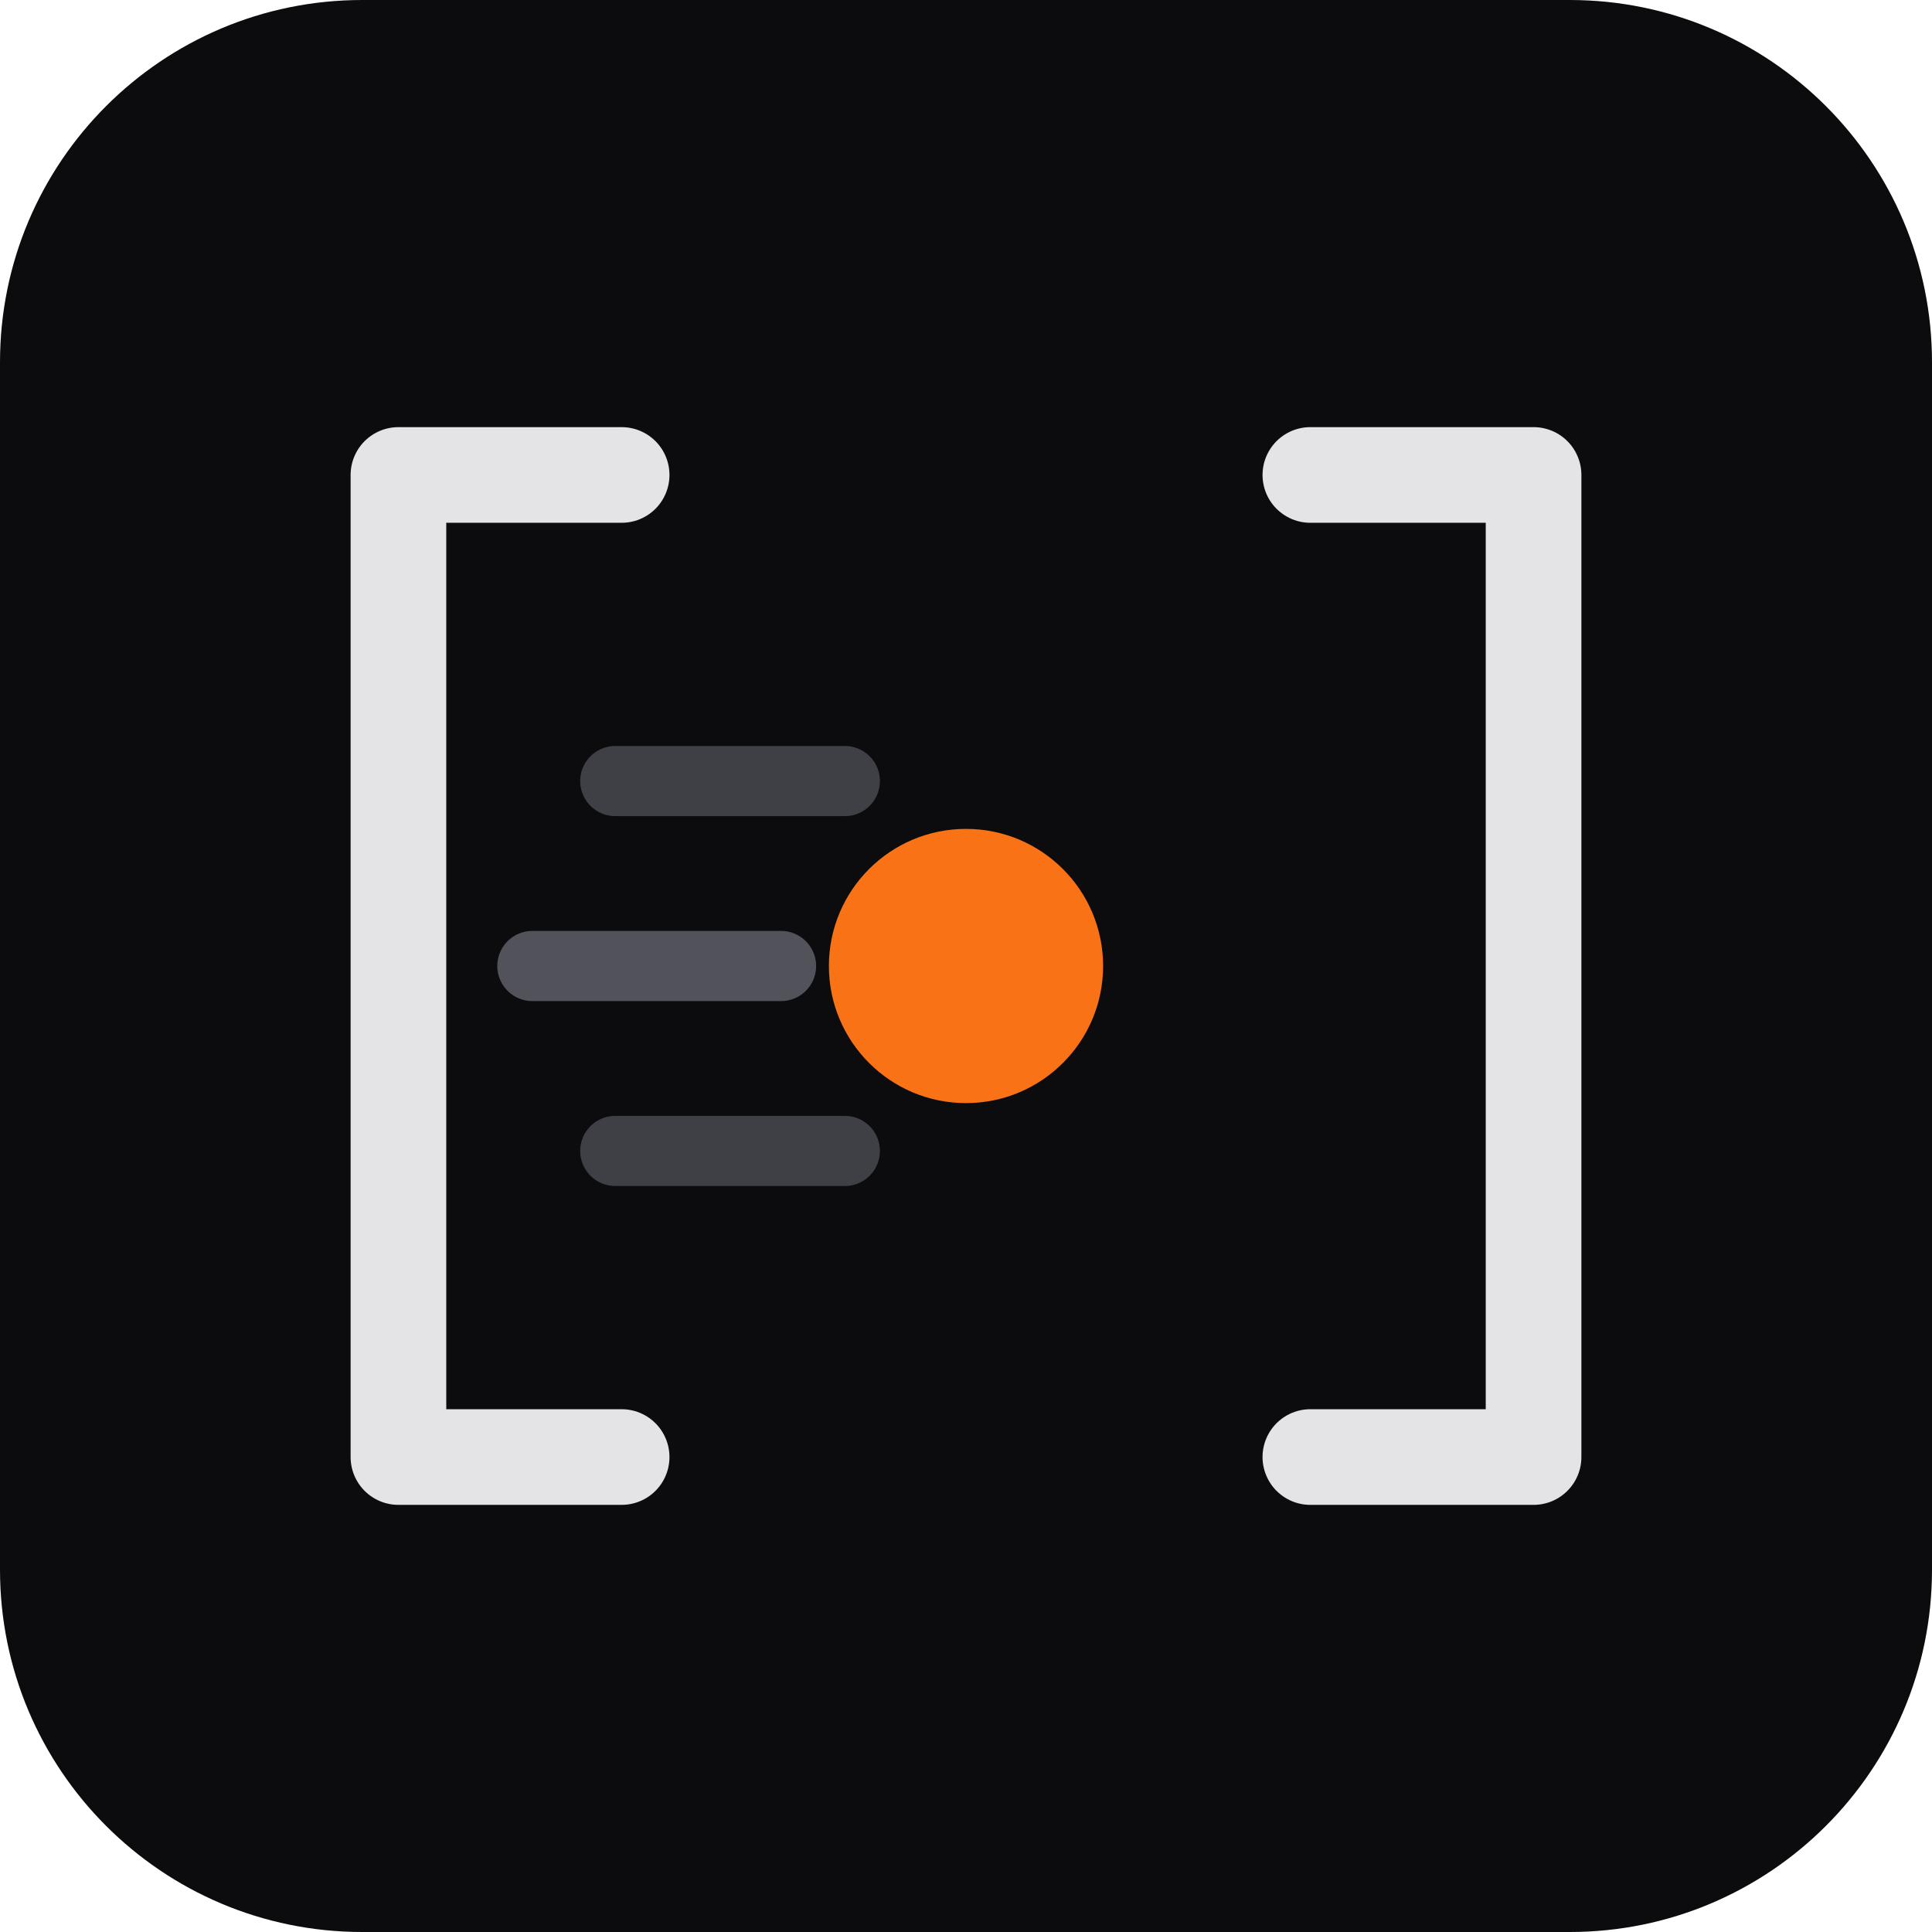
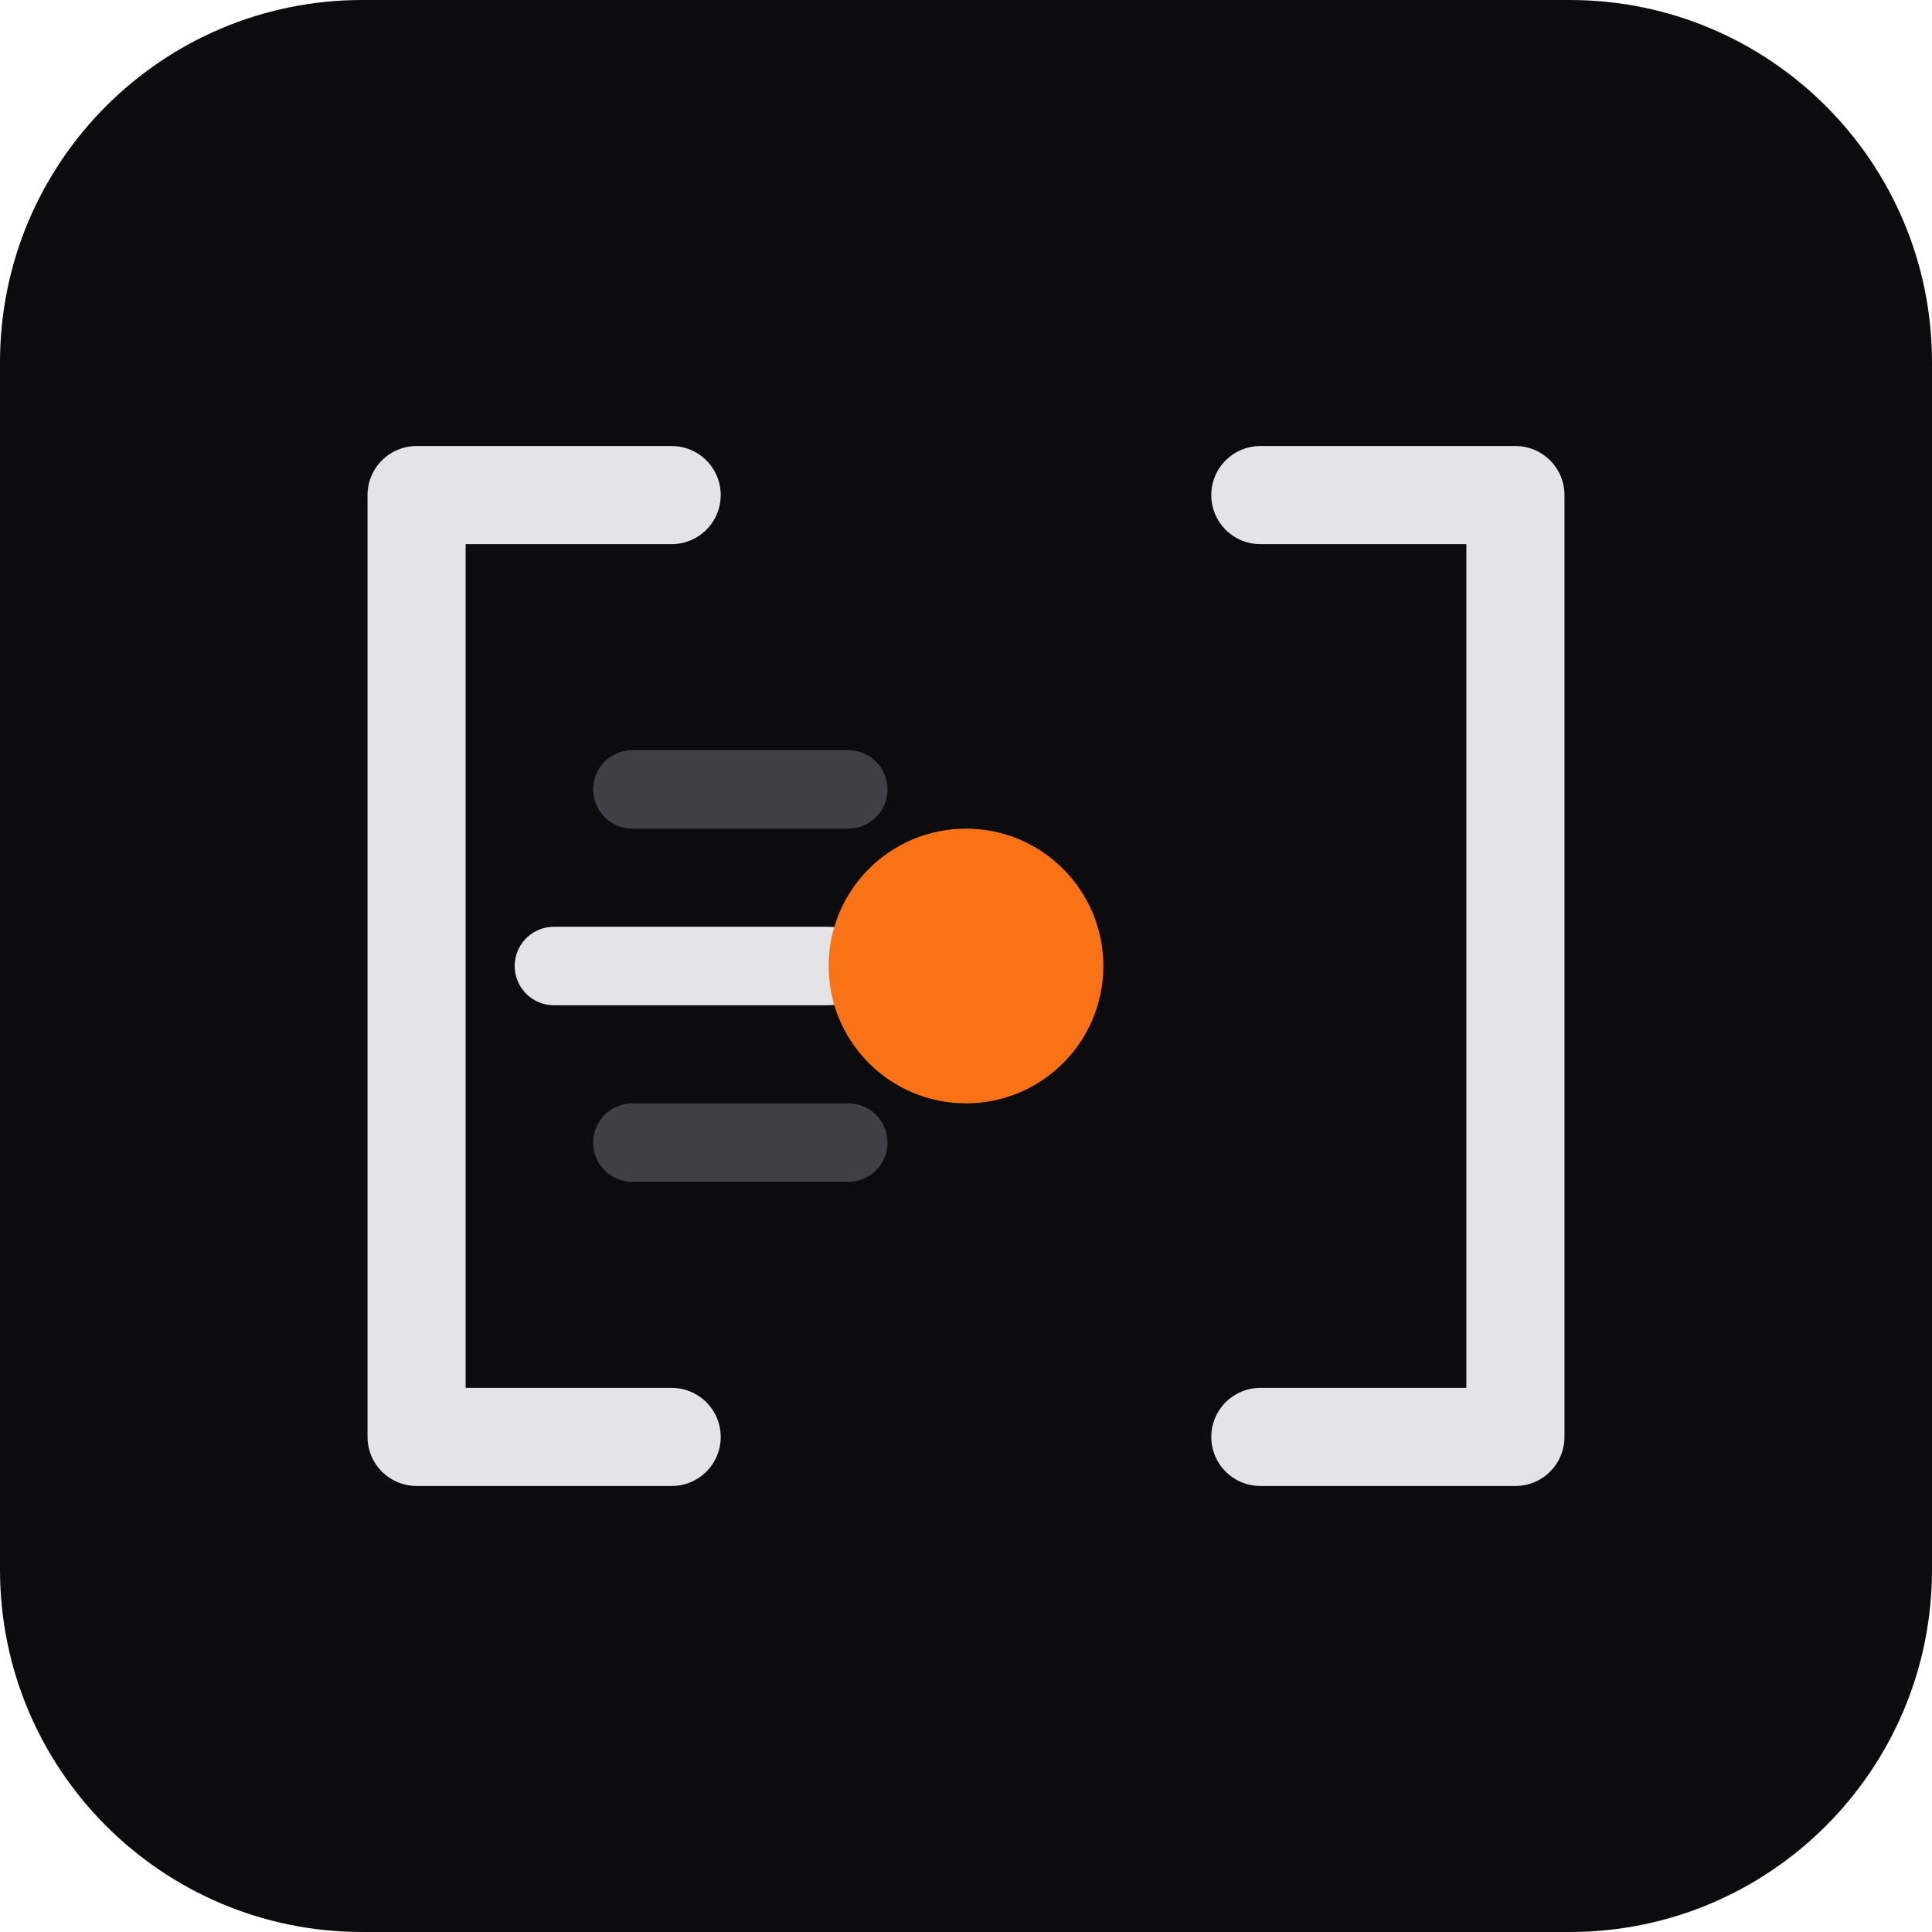
<svg xmlns="http://www.w3.org/2000/svg" width="512" height="512" viewBox="0 0 512 512">
  <rect width="512" height="512" rx="96" fill="#0C0C0E" />
-   <g transform="translate(256,256) scale(1.69)">
-     <path d="M-54 -77 H-89 V77 H-54" fill="none" stroke="#E4E4E7" stroke-width="15" stroke-linecap="round" stroke-linejoin="round" />
-     <path d="M54 -77 H89 V77 H54" fill="none" stroke="#E4E4E7" stroke-width="15" stroke-linecap="round" stroke-linejoin="round" />
-     <path d="M-55 -29 H-19" stroke="#3F3F46" stroke-width="11" stroke-linecap="round" />
-     <path d="M-68 0 H-29" stroke="#52525B" stroke-width="11" stroke-linecap="round" />
-     <path d="M-55 29 H-19" stroke="#3F3F46" stroke-width="11" stroke-linecap="round" />
-     <circle cx="0" cy="0" r="21.5" fill="#F97316" />
+   <g transform="translate(256,256) scale(5.2)">
+     <path d="M-15 -24 H-28 V24 H-15" fill="none" stroke="#E4E4E7" stroke-width="5" stroke-linecap="round" stroke-linejoin="round" />
+     <path d="M15 -24 H28 V24 H15" fill="none" stroke="#E4E4E7" stroke-width="5" stroke-linecap="round" stroke-linejoin="round" />
+     <line x1="-17" y1="-9" x2="-6" y2="-9" stroke="#3F3F46" stroke-width="4" stroke-linecap="round" />
+     <line x1="-21" y1="0" x2="-7" y2="0" stroke="#E4E4E7" stroke-width="4" stroke-linecap="round" />
+     <line x1="-17" y1="9" x2="-6" y2="9" stroke="#3F3F46" stroke-width="4" stroke-linecap="round" />
+     <circle cx="0" cy="0" r="7" fill="#F97316" />
  </g>
</svg>
